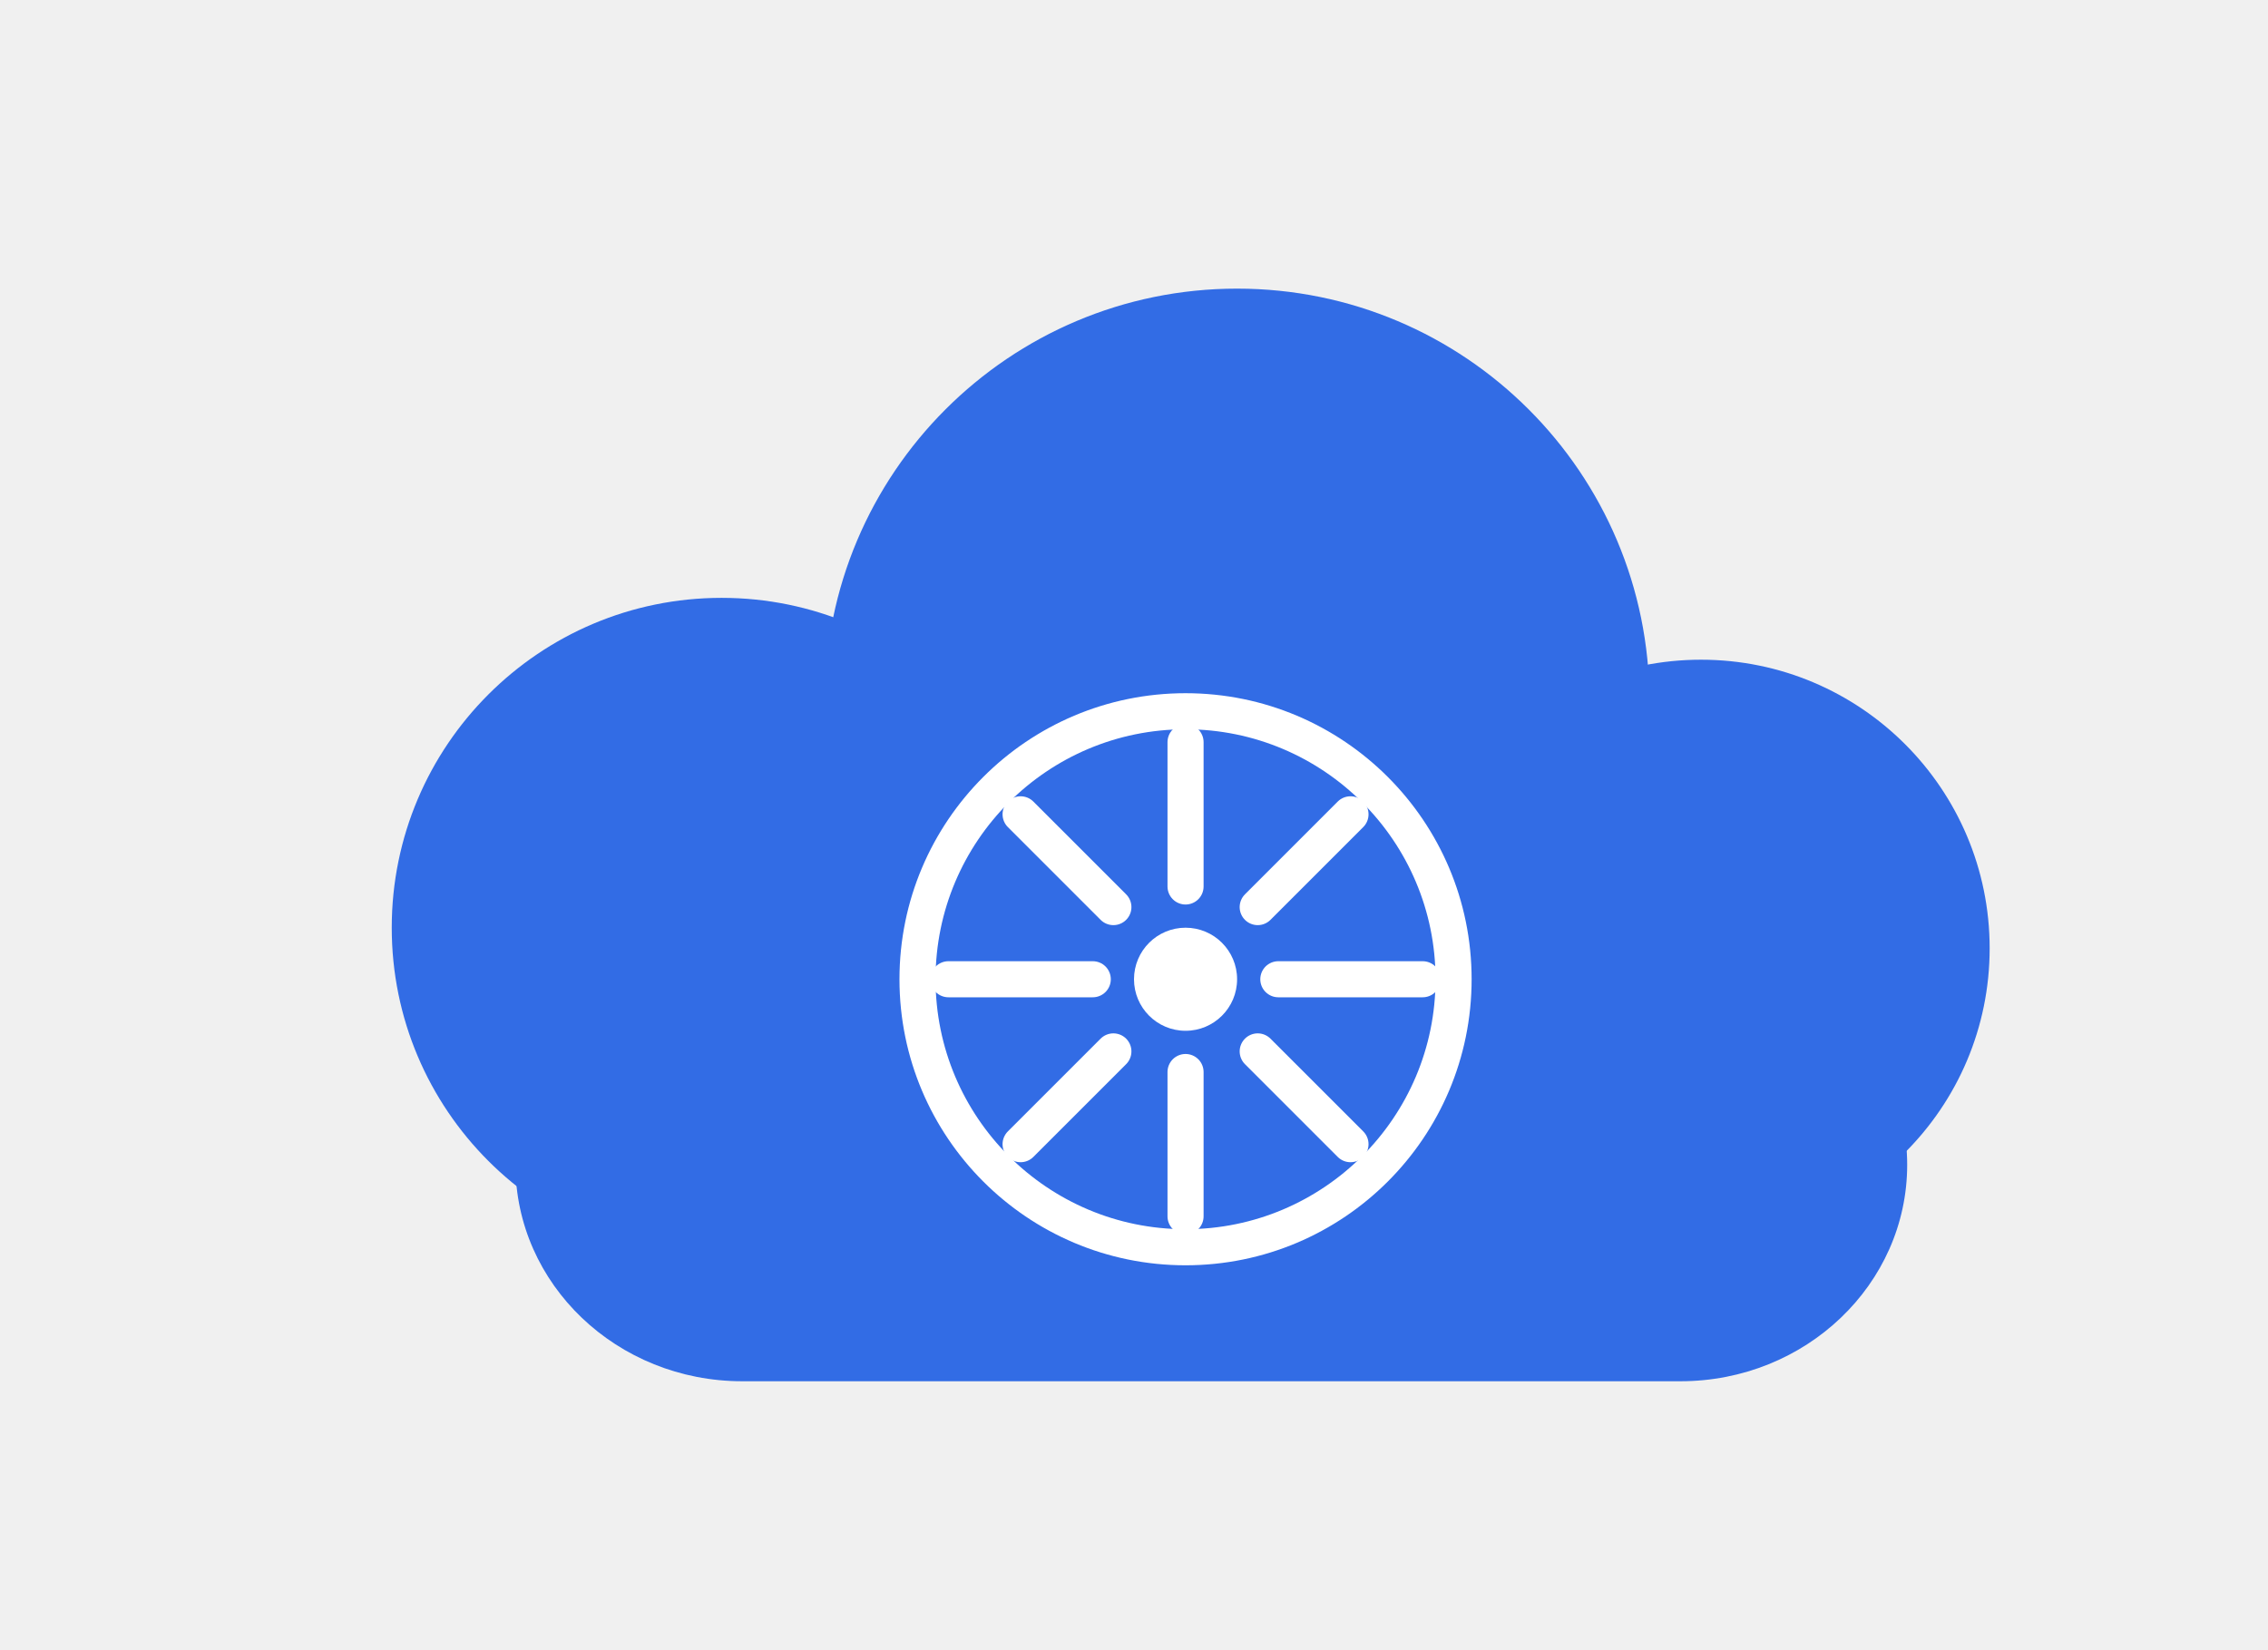
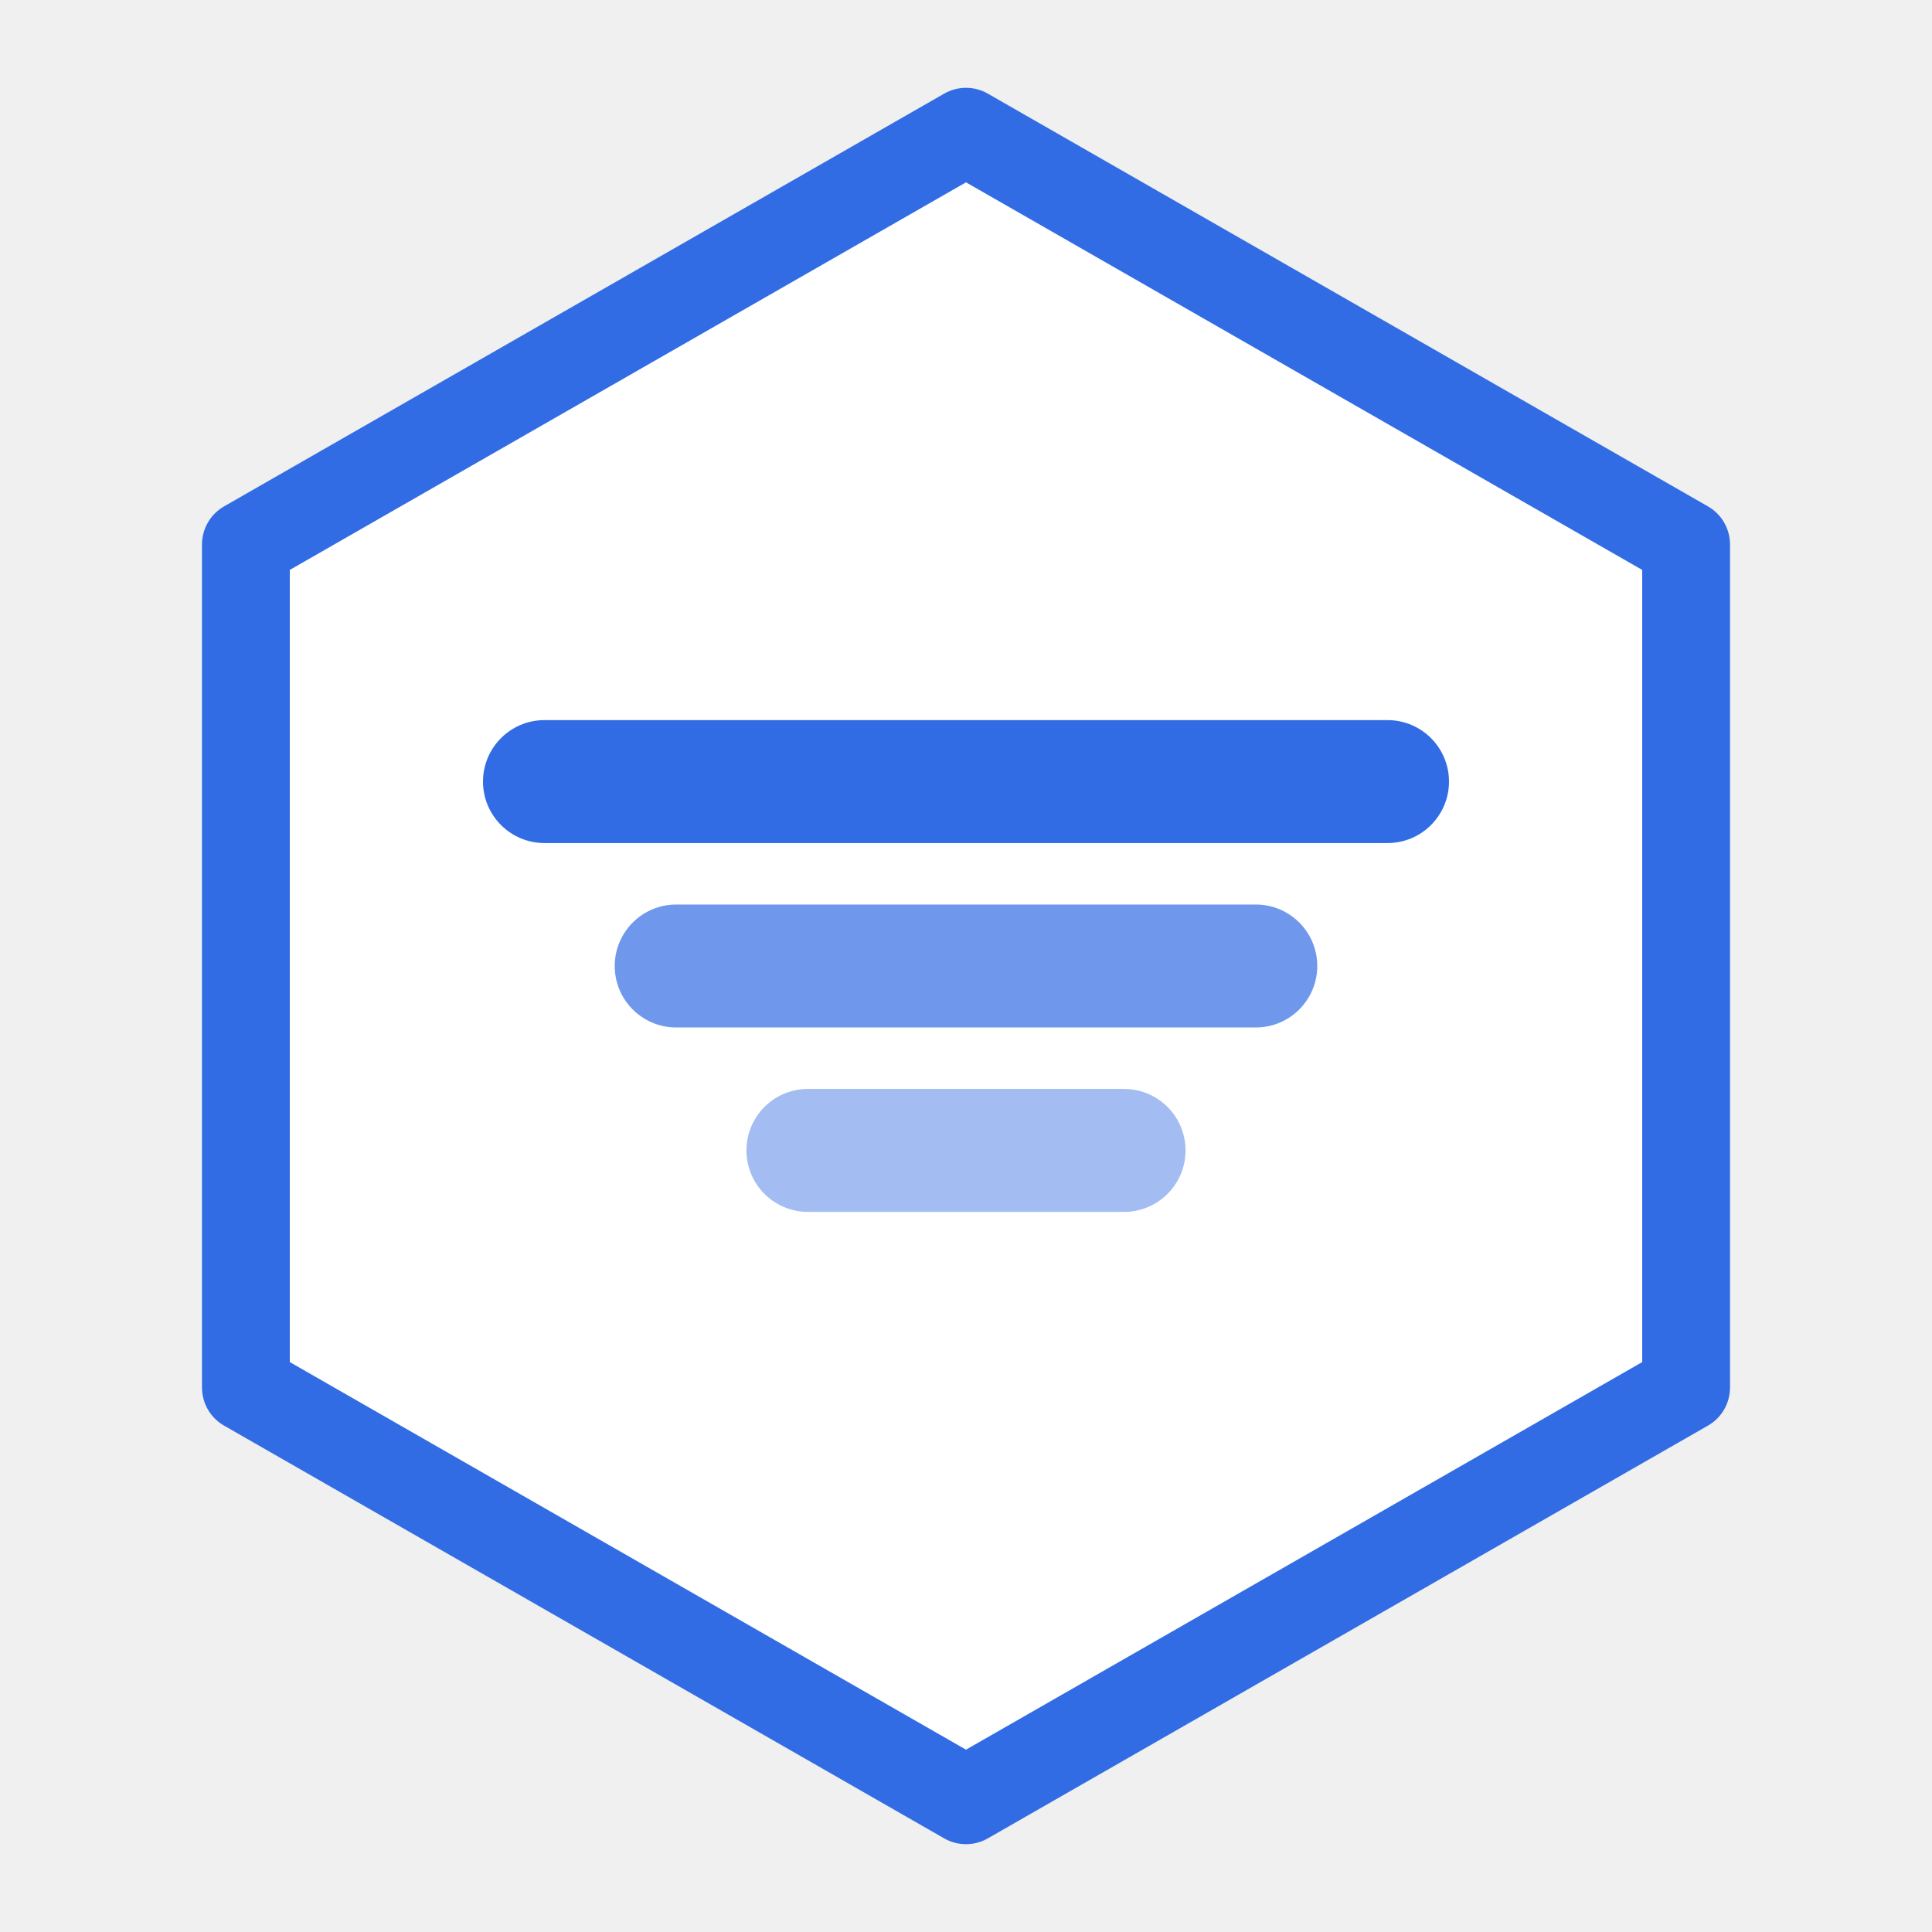
- <svg xmlns="http://www.w3.org/2000/svg" viewBox="0 0 220 160" role="img" aria-label="NIMBUS logo">
+ <svg xmlns="http://www.w3.org/2000/svg" viewBox="0 0 220 220" role="img" aria-label="NIMBUS logo">
+   <polygon points="110,15 192,62 192,158 110,205 28,158 28,62" fill="#fff" stroke="#326CE5" stroke-width="10" stroke-linejoin="round" />
  <g fill="#326CE5">
-     <circle cx="70" cy="90" r="32" />
-     <circle cx="120" cy="68" r="40" />
-     <circle cx="165" cy="92" r="28" />
-     <rect x="50" y="92" width="135" height="42" rx="22" />
-   </g>
-   <g transform="translate(115 95)" stroke="#fff" stroke-width="3.5" stroke-linecap="round" fill="none">
-     <circle r="26" />
-     <circle r="5" fill="#fff" stroke="none" />
-     <line x1="0" y1="-23" x2="0" y2="-9" />
-     <line x1="0" y1="9" x2="0" y2="23" />
-     <line x1="-23" y1="0" x2="-9" y2="0" />
-     <line x1="9" y1="0" x2="23" y2="0" />
-     <line x1="-16" y1="-16" x2="-7" y2="-7" />
-     <line x1="7" y1="7" x2="16" y2="16" />
-     <line x1="-16" y1="16" x2="-7" y2="7" />
-     <line x1="7" y1="-7" x2="16" y2="-16" />
+     <rect x="55" y="82" width="110" height="14" rx="7" />
+     <rect x="70" y="103" width="80" height="14" rx="7" opacity="0.7" />
+     <rect x="85" y="124" width="50" height="14" rx="7" opacity="0.45" />
  </g>
</svg>
